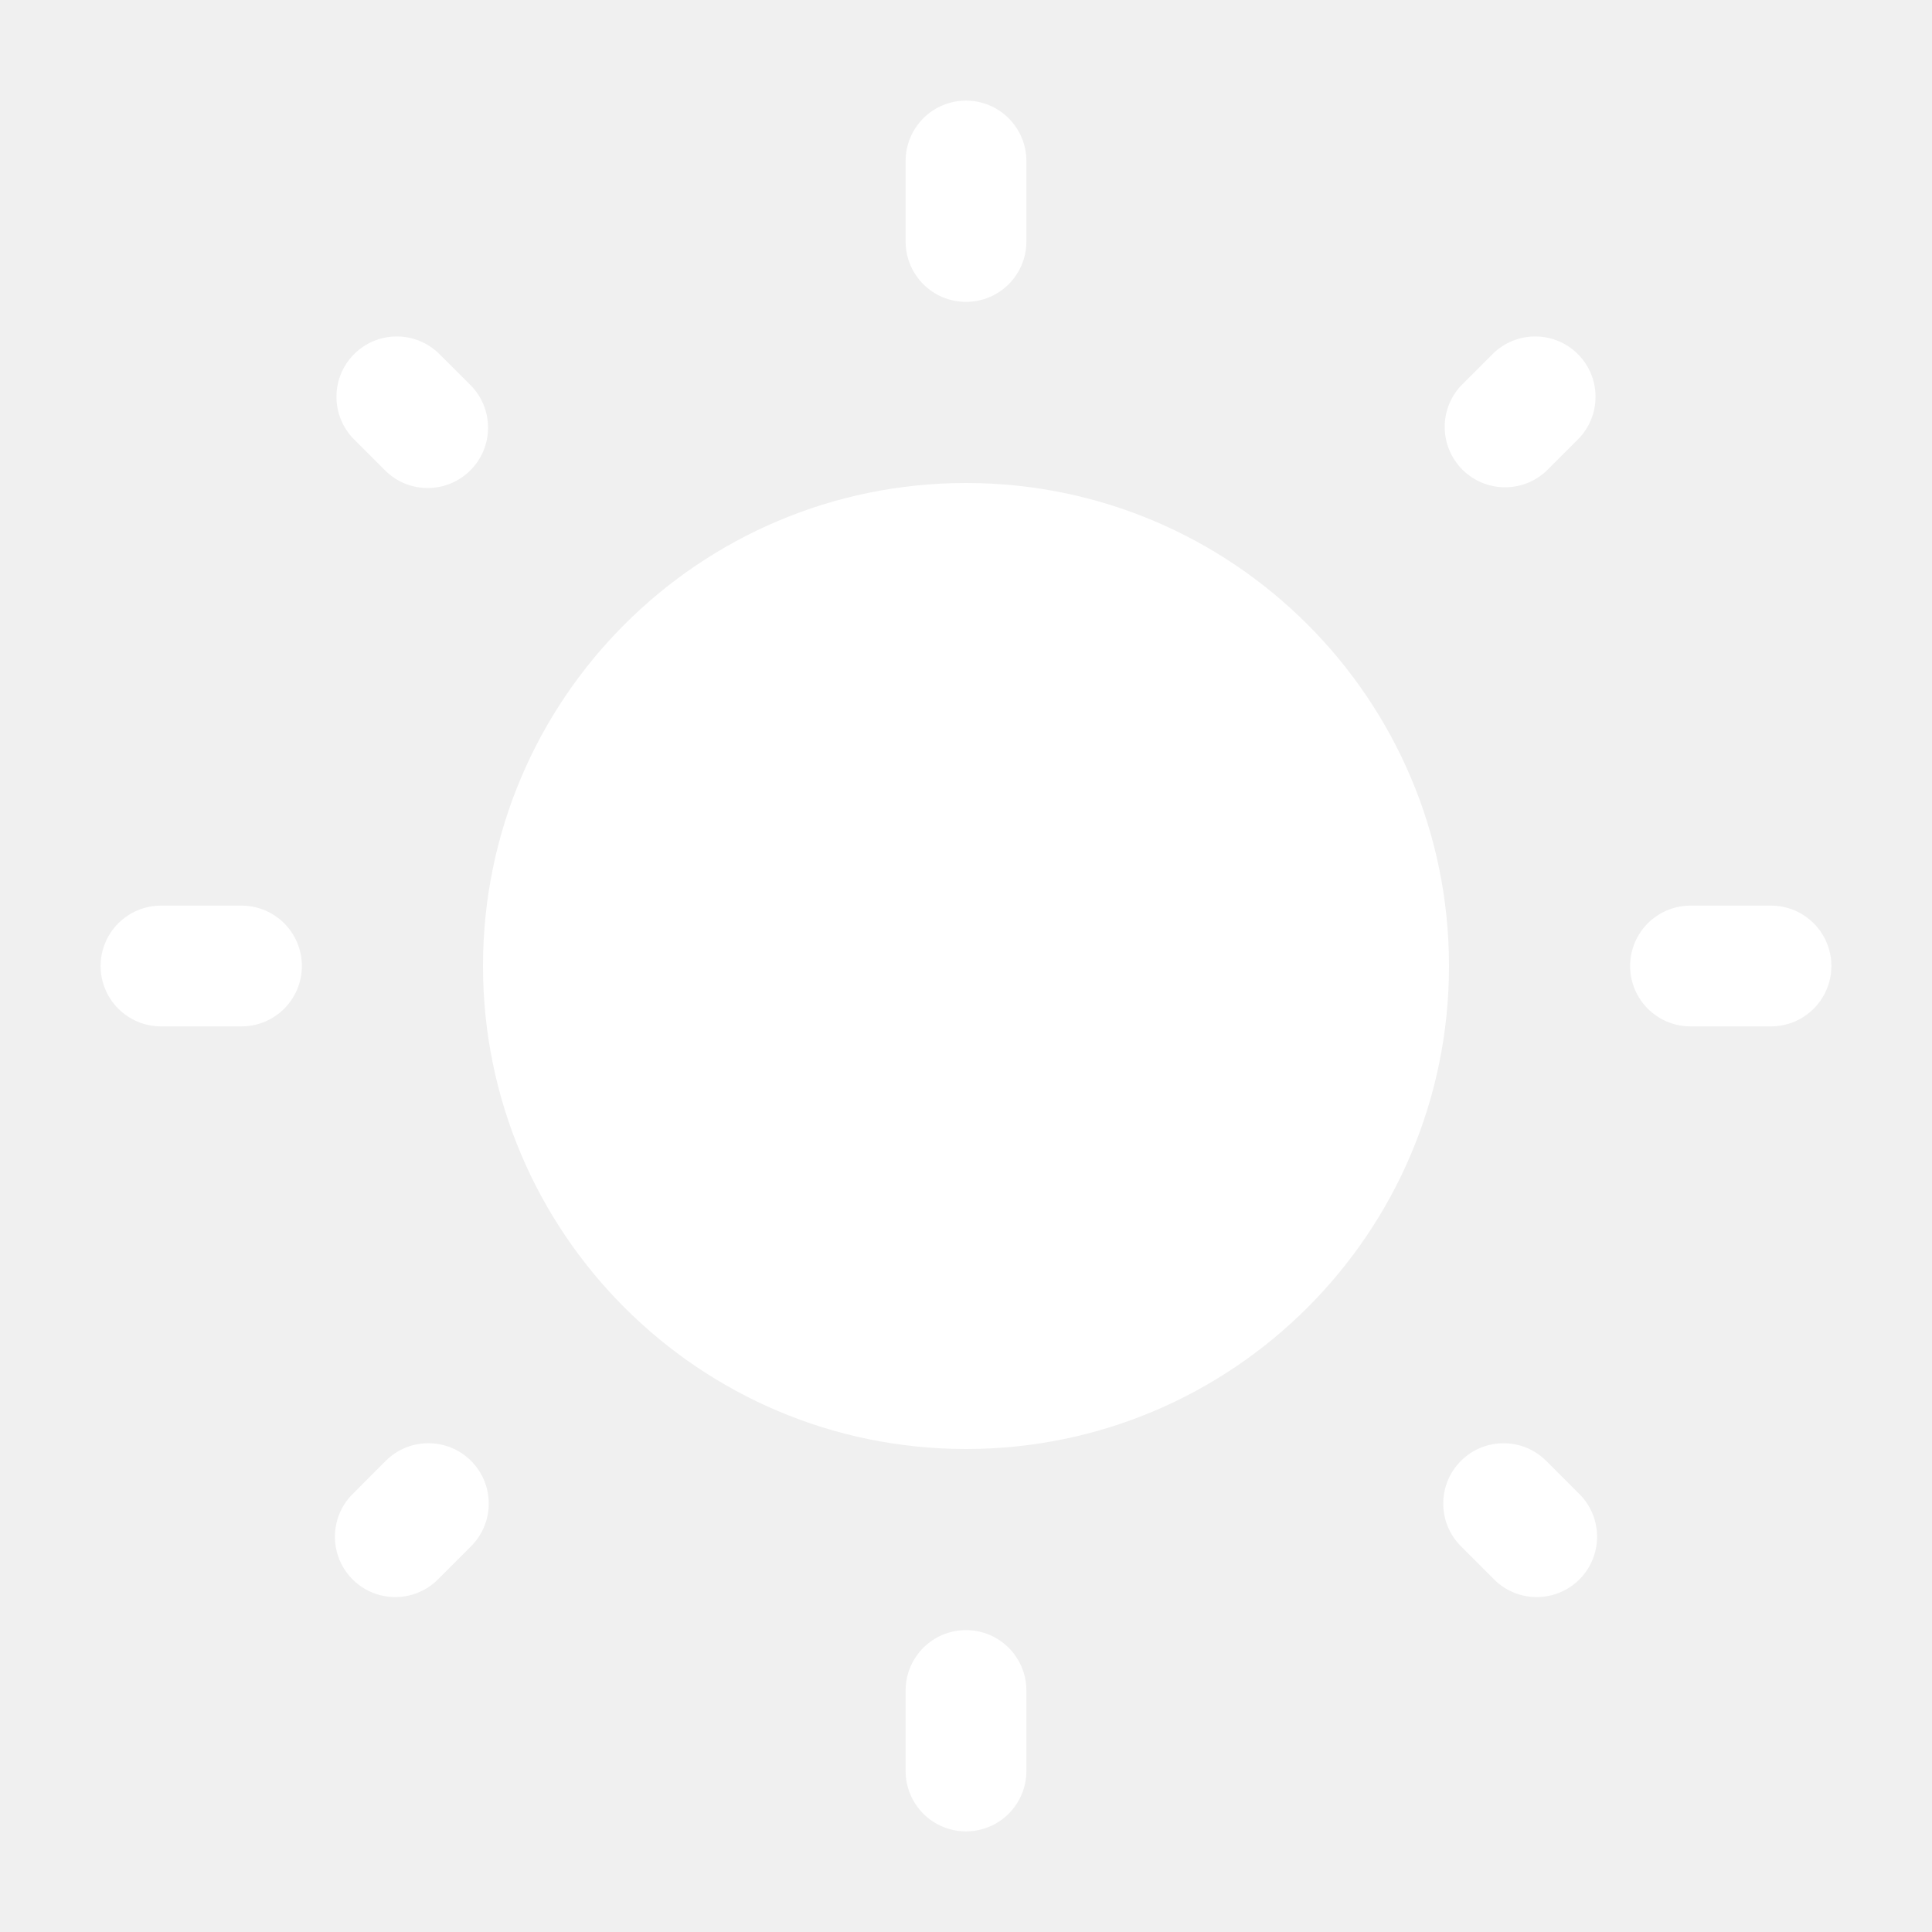
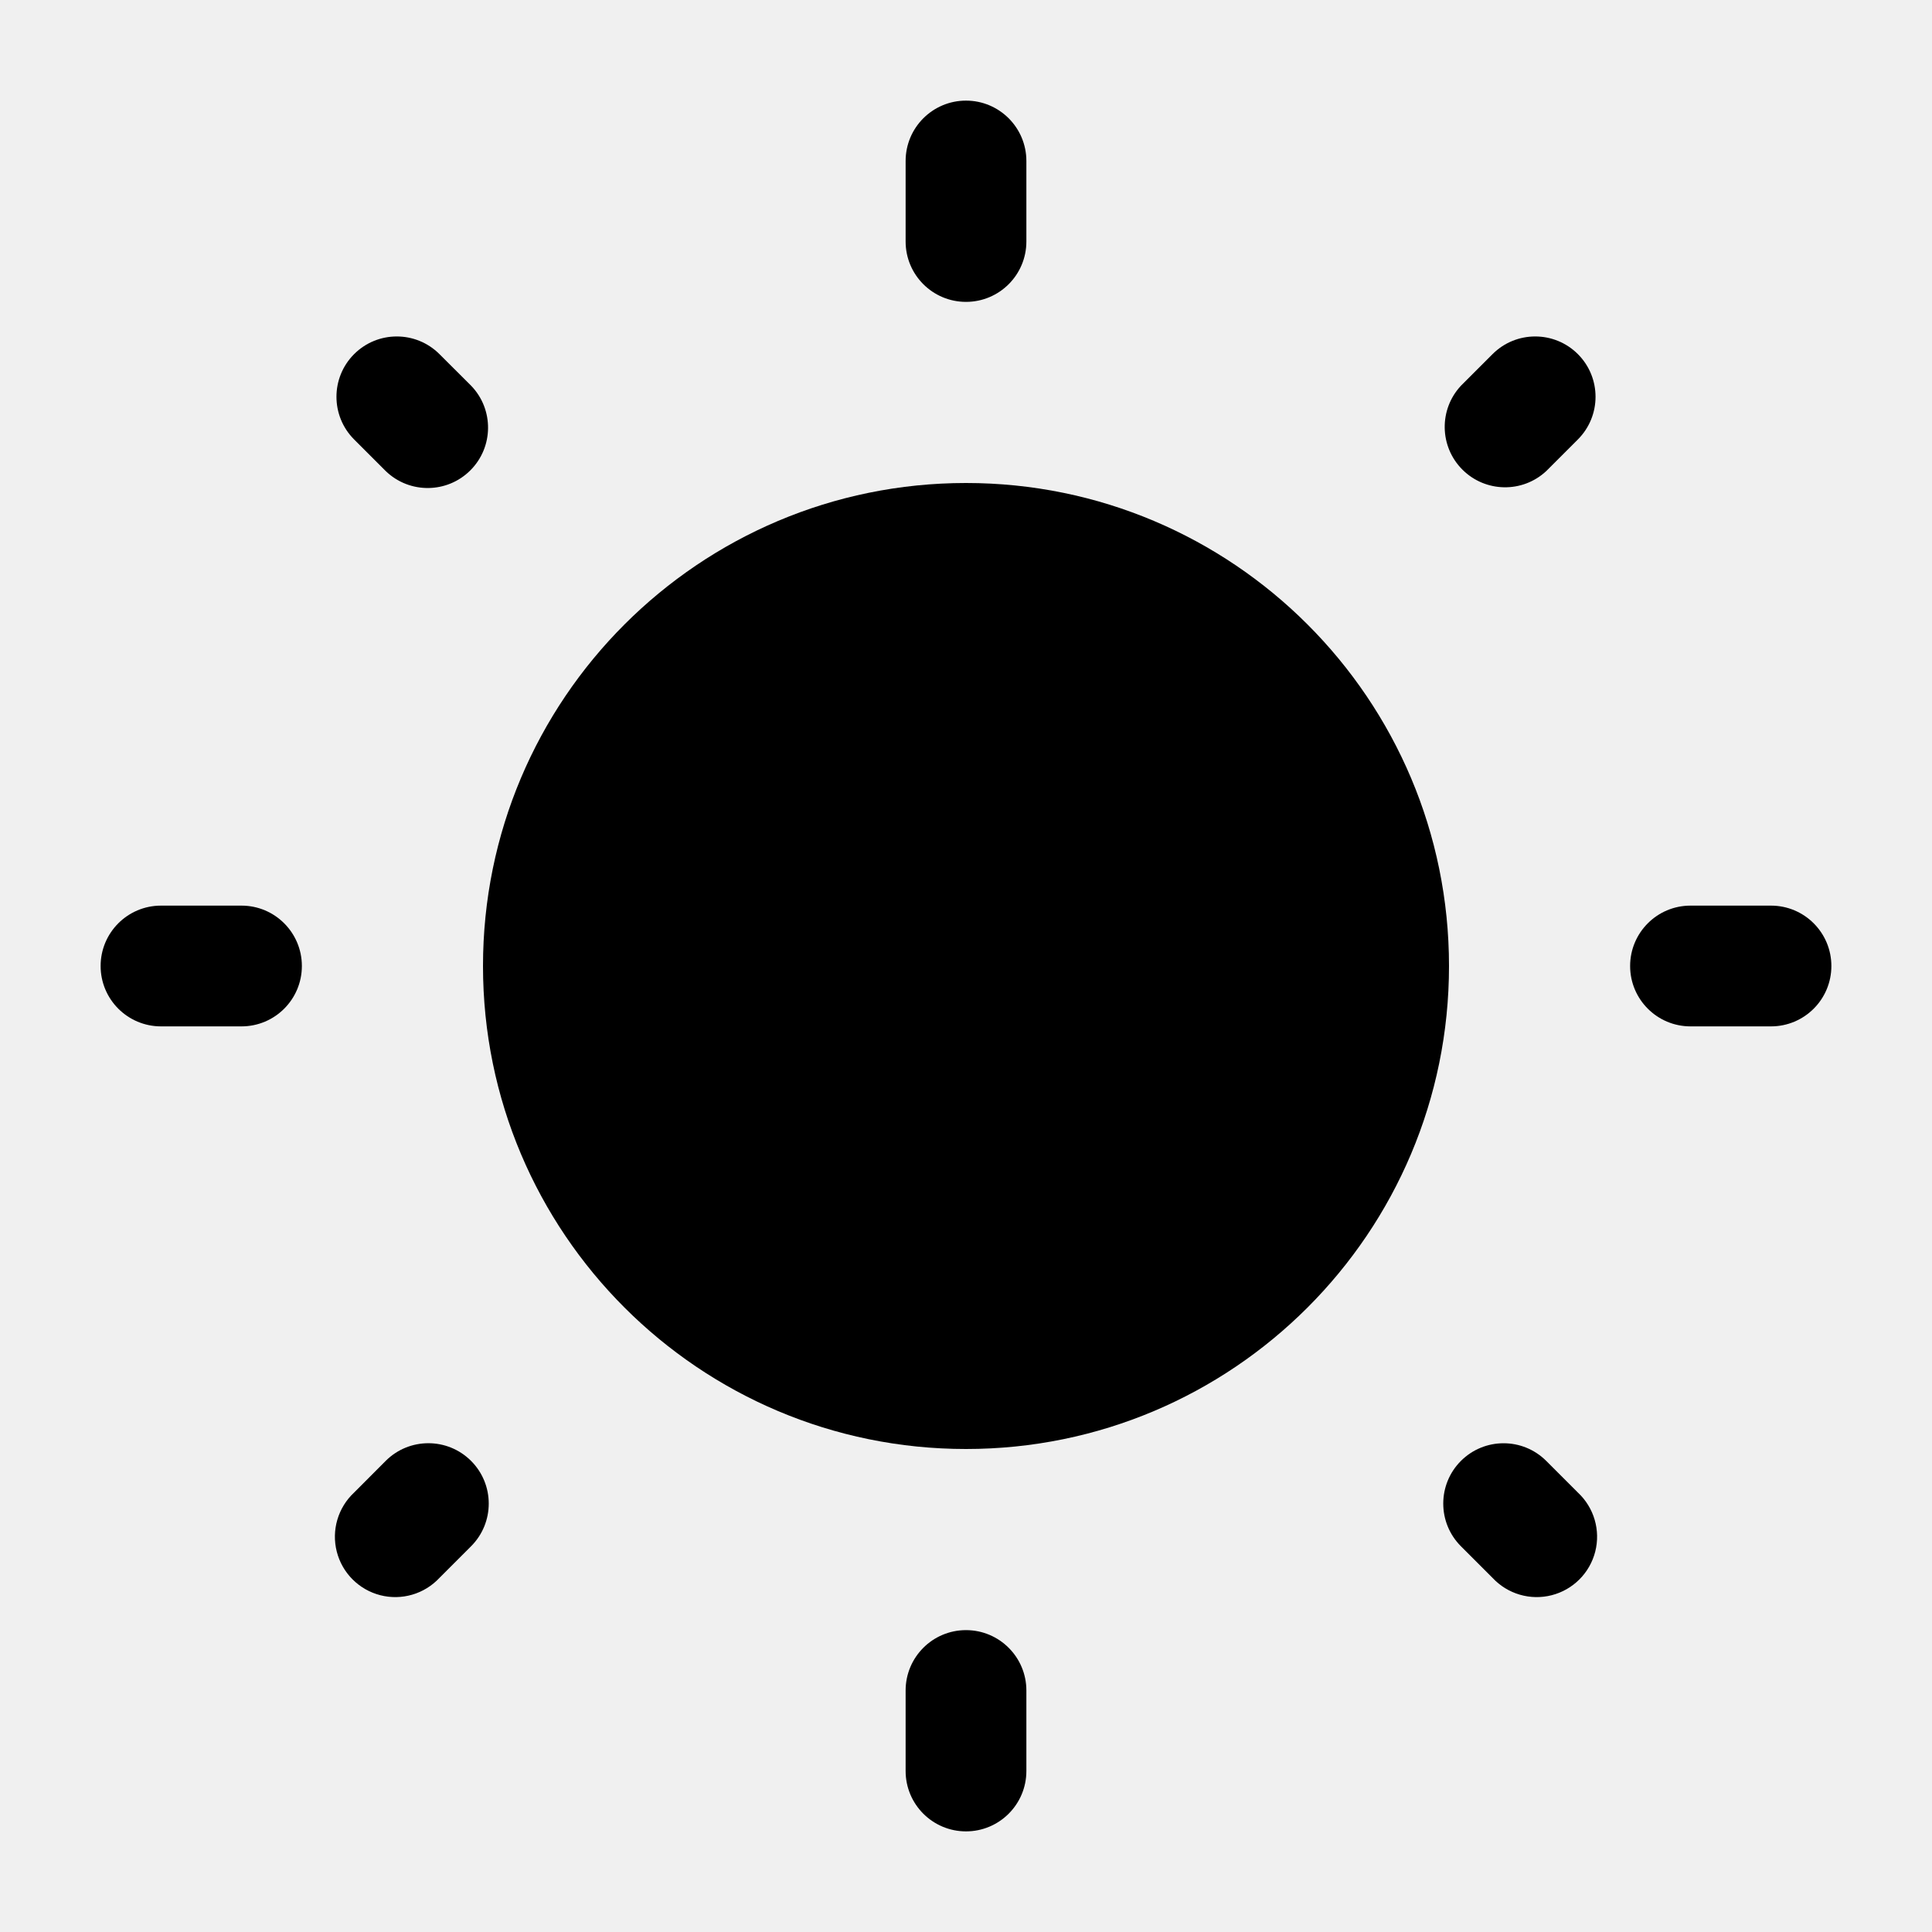
<svg xmlns="http://www.w3.org/2000/svg" width="1em" height="1em" viewBox="0 0 24 24">
-   <path fill="white" d="M18 12a6 6 0 1 1-12 0a6 6 0 0 1 12 0" />
-   <path fill="white" fill-rule="evenodd" d="M12 1.25a.75.75 0 0 1 .75.75v1a.75.75 0 0 1-1.5 0V2a.75.75 0 0 1 .75-.75M4.399 4.399a.75.75 0 0 1 1.06 0l.393.392a.75.75 0 0 1-1.06 1.061l-.393-.393a.75.75 0 0 1 0-1.06m15.202 0a.75.75 0 0 1 0 1.06l-.393.393a.75.75 0 0 1-1.06-1.06l.393-.393a.75.75 0 0 1 1.06 0M1.25 12a.75.75 0 0 1 .75-.75h1a.75.75 0 0 1 0 1.5H2a.75.75 0 0 1-.75-.75m19 0a.75.75 0 0 1 .75-.75h1a.75.75 0 0 1 0 1.5h-1a.75.75 0 0 1-.75-.75m-2.102 6.148a.75.75 0 0 1 1.06 0l.393.393a.75.75 0 1 1-1.06 1.06l-.393-.393a.75.75 0 0 1 0-1.06m-12.296 0a.75.75 0 0 1 0 1.06l-.393.393a.75.75 0 1 1-1.06-1.06l.392-.393a.75.75 0 0 1 1.061 0M12 20.25a.75.75 0 0 1 .75.75v1a.75.75 0 0 1-1.5 0v-1a.75.75 0 0 1 .75-.75" clip-rule="evenodd" />
+   <path fill="black" d="M18 12a6 6 0 1 1-12 0a6 6 0 0 1 12 0" />
+   <path fill="black" fill-rule="evenodd" d="M12 1.25a.75.75 0 0 1 .75.75v1a.75.75 0 0 1-1.5 0V2a.75.75 0 0 1 .75-.75M4.399 4.399a.75.75 0 0 1 1.06 0l.393.392a.75.75 0 0 1-1.06 1.061l-.393-.393a.75.75 0 0 1 0-1.06m15.202 0a.75.75 0 0 1 0 1.06l-.393.393a.75.75 0 0 1-1.06-1.06l.393-.393a.75.75 0 0 1 1.06 0M1.25 12a.75.75 0 0 1 .75-.75h1a.75.75 0 0 1 0 1.5H2a.75.75 0 0 1-.75-.75m19 0a.75.75 0 0 1 .75-.75h1a.75.75 0 0 1 0 1.5h-1a.75.75 0 0 1-.75-.75m-2.102 6.148a.75.75 0 0 1 1.06 0l.393.393a.75.75 0 1 1-1.06 1.06l-.393-.393a.75.75 0 0 1 0-1.06m-12.296 0a.75.75 0 0 1 0 1.06l-.393.393a.75.75 0 1 1-1.06-1.06l.392-.393a.75.75 0 0 1 1.061 0M12 20.25a.75.75 0 0 1 .75.75v1a.75.75 0 0 1-1.5 0v-1a.75.75 0 0 1 .75-.75" clip-rule="evenodd" />
</svg>
